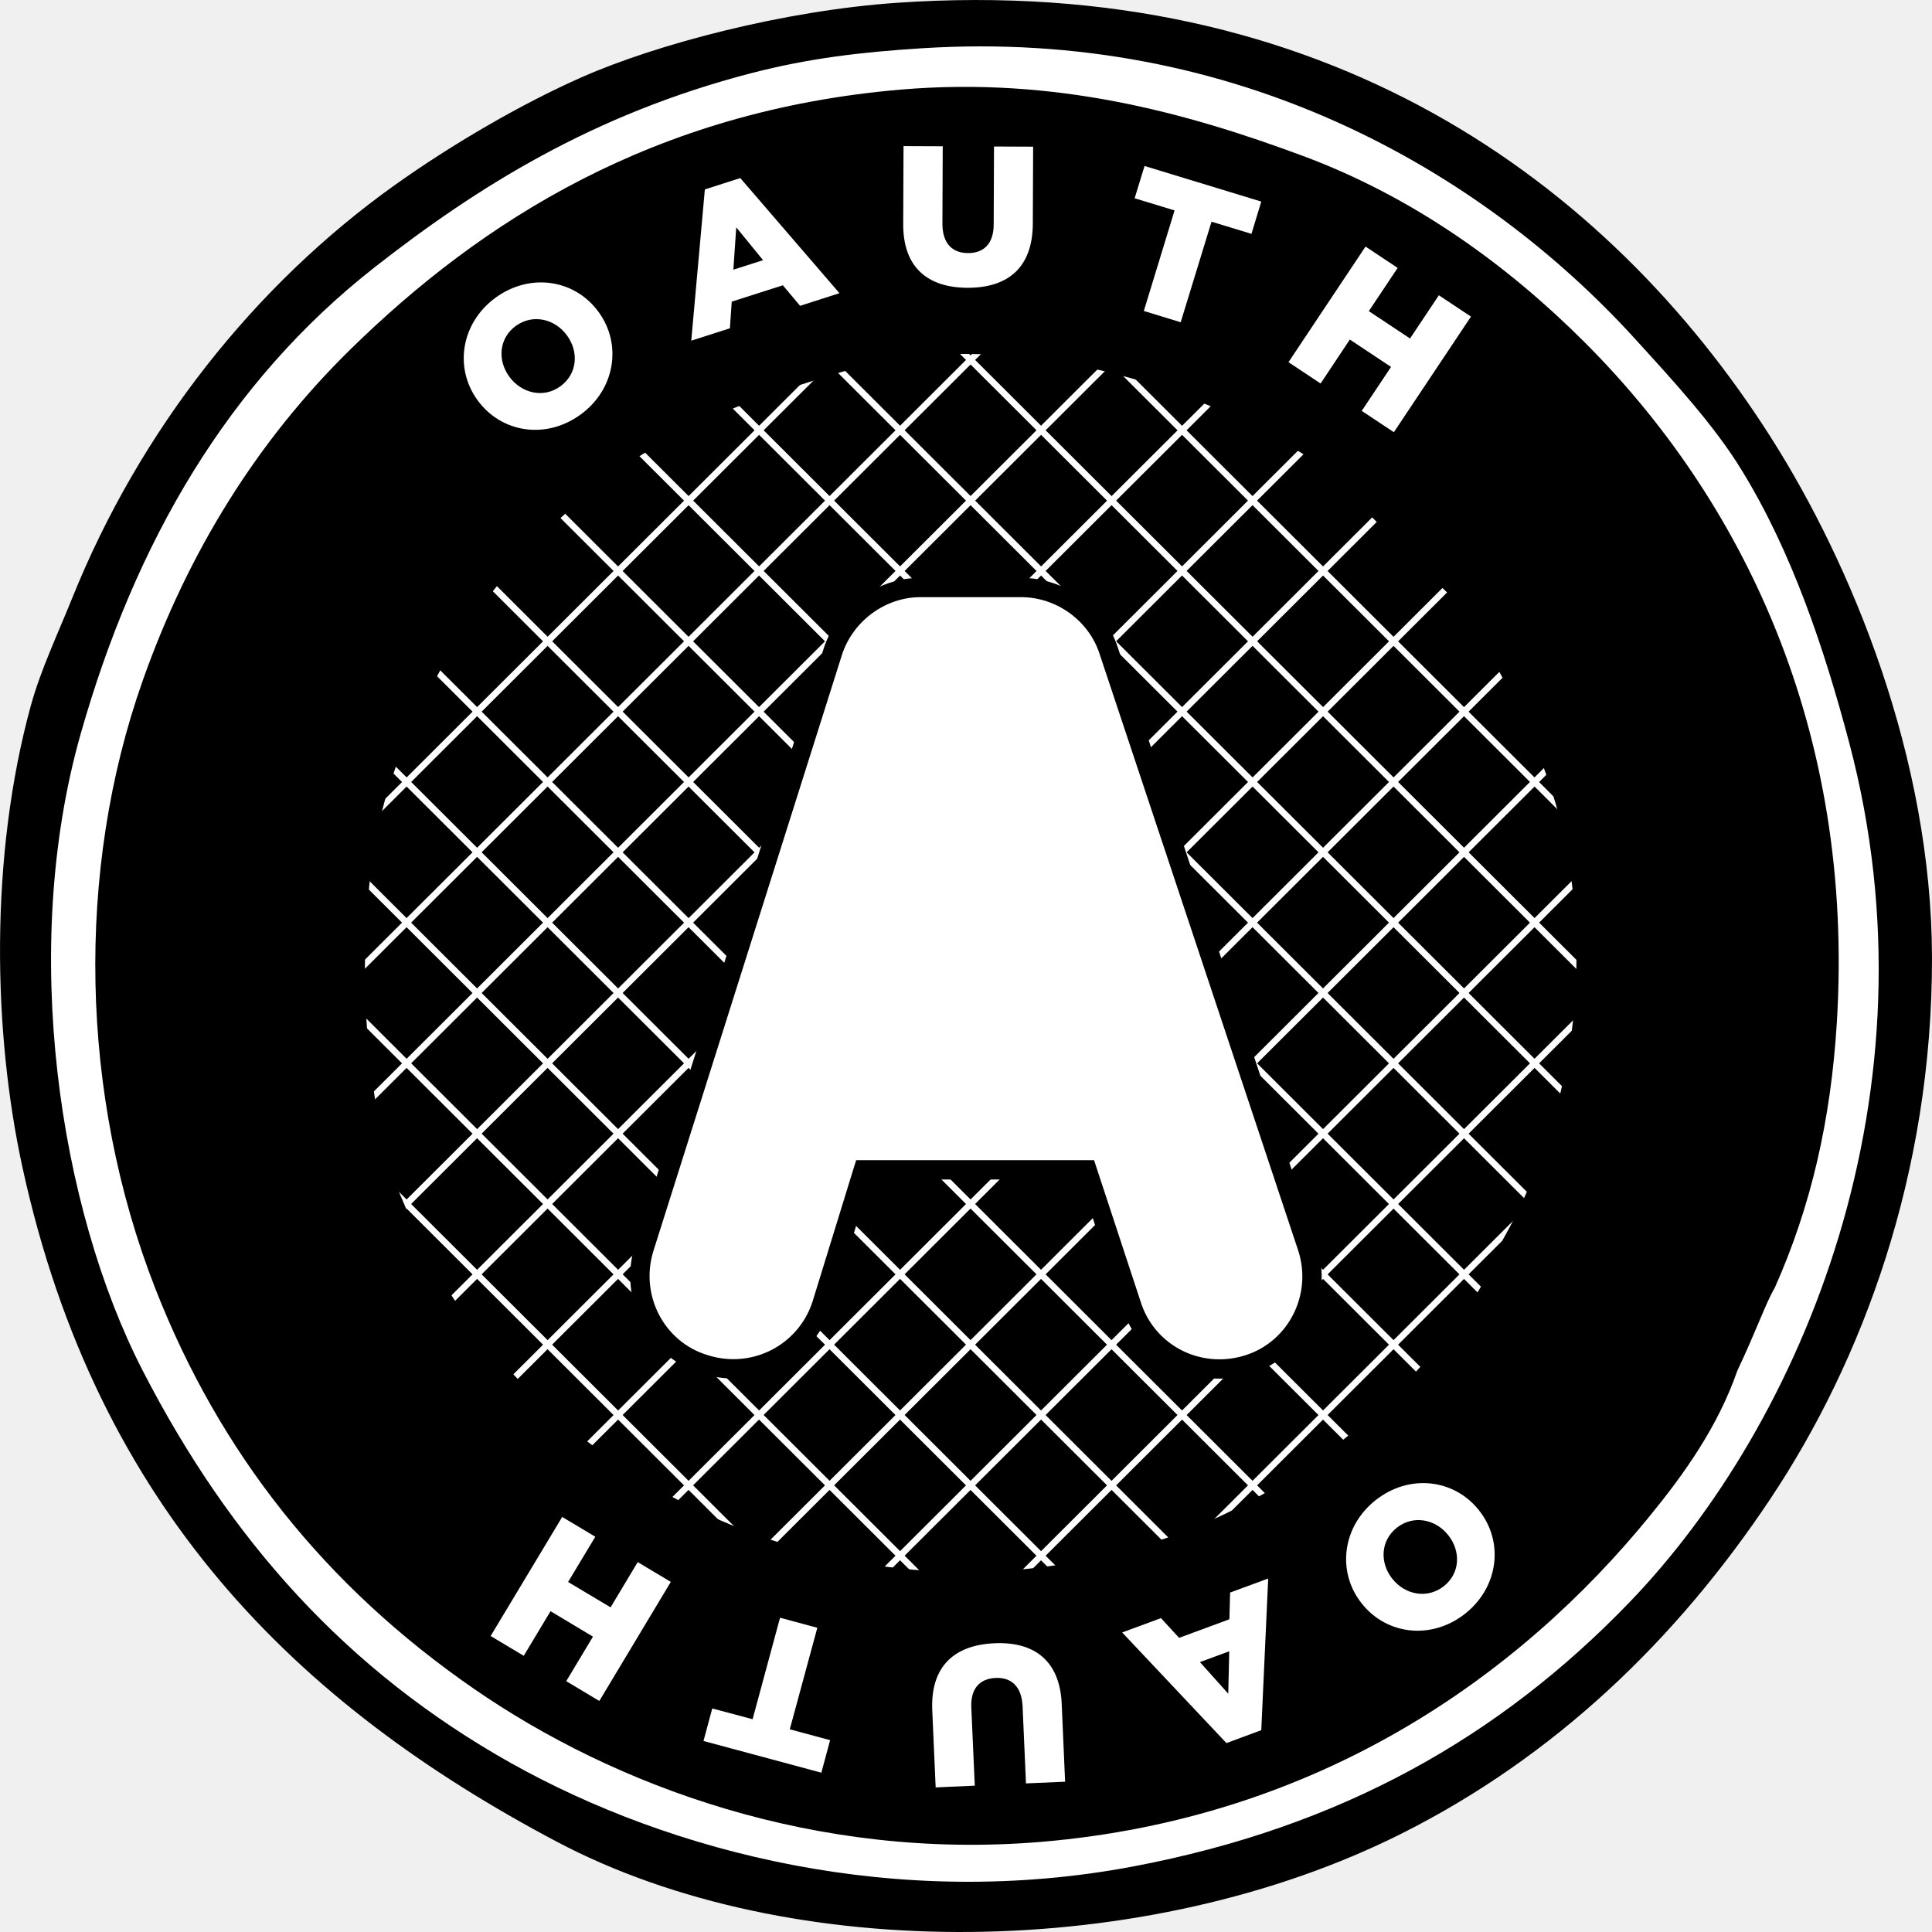
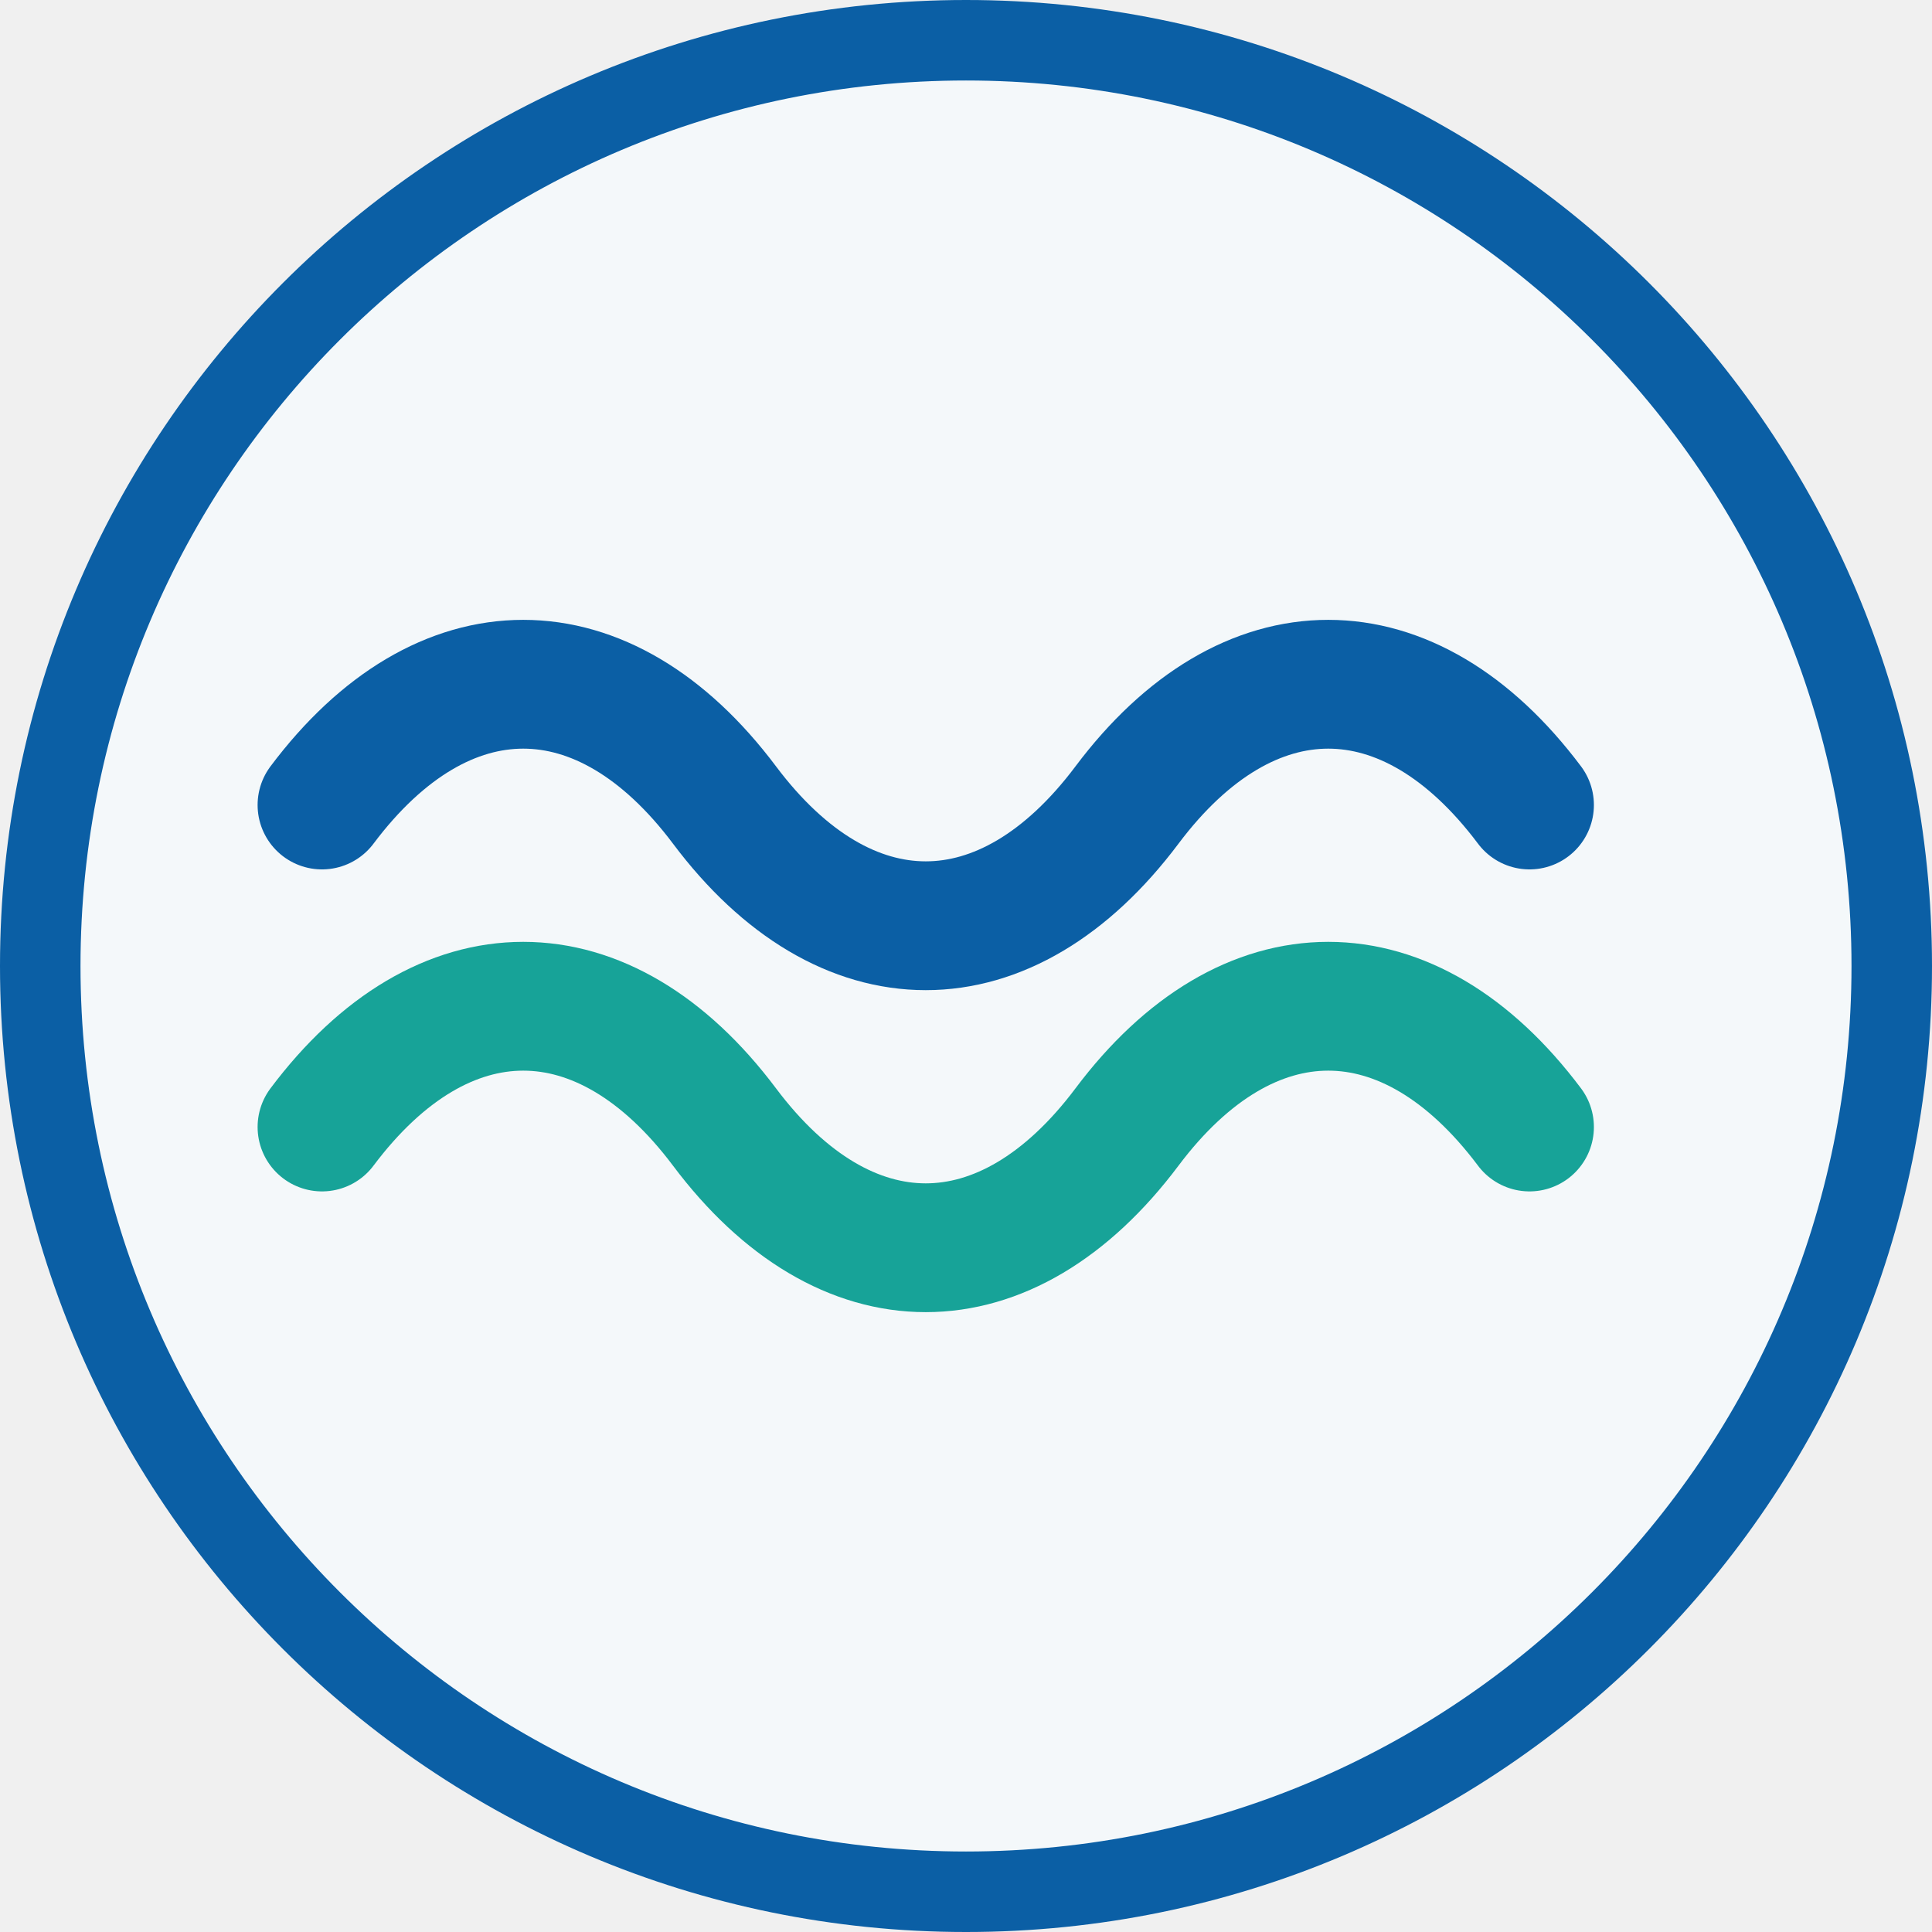
<svg xmlns="http://www.w3.org/2000/svg" width="24" height="24" viewBox="0 0 24 24" fill="none">
-   <g clip-path="url(#clip0_865_12381)">
-     <path d="M11.137 0.035C16.453 -0.333 19.978 2.263 21.993 5.425C23.004 7.011 23.995 9.419 24 11.893C24.005 14.582 23.132 16.91 21.993 18.618C20.823 20.374 19.309 21.824 17.414 22.776C14.246 24.368 9.818 24.412 6.918 22.879C3.688 21.172 1.205 18.736 0.281 14.511C-0.089 12.821 -0.131 10.636 0.384 8.762C0.505 8.322 0.724 7.859 0.898 7.427C1.734 5.35 3.157 3.543 4.911 2.294C5.617 1.792 6.472 1.292 7.227 0.959C8.166 0.544 9.747 0.131 11.137 0.035Z" fill="white" />
-     <path d="M21.221 12.193C21.221 17.205 17.148 21.269 12.124 21.269C7.1 21.269 3.027 17.205 3.027 12.193C3.027 7.18 7.1 3.116 12.124 3.116C17.148 3.116 21.221 7.18 21.221 12.193Z" fill="black" />
-     <path d="M11.137 0.035C16.453 -0.333 19.978 2.263 21.993 5.425C23.004 7.011 23.995 9.419 24 11.893C24.005 14.582 23.132 16.91 21.993 18.618C20.823 20.374 19.309 21.824 17.414 22.776C14.246 24.368 9.818 24.412 6.918 22.879C3.688 21.172 1.205 18.736 0.281 14.511C-0.089 12.821 -0.131 10.636 0.384 8.762C0.505 8.322 0.724 7.859 0.898 7.427C1.734 5.35 3.157 3.543 4.911 2.294C5.617 1.792 6.472 1.292 7.227 0.959C8.166 0.544 9.747 0.131 11.137 0.035ZM9.336 0.908C7.362 1.418 5.914 2.333 4.654 3.32C2.838 4.743 1.68 6.729 1.001 9.121C0.246 11.782 0.731 15.002 1.773 17.027C2.853 19.126 4.304 20.756 6.352 21.904C8.345 23.02 11.148 23.737 14.07 23.187C16.666 22.698 18.638 21.57 20.244 19.902C22.393 17.67 24.12 13.559 22.971 9.224C22.664 8.065 22.262 6.858 21.633 5.836C21.294 5.283 20.795 4.74 20.296 4.193C18.41 2.128 15.364 0.348 11.446 0.6C10.7 0.647 10.045 0.724 9.336 0.908Z" fill="black" />
-     <path d="M12.702 23.106L23.215 12.618L23.158 12.561L12.646 23.049L12.702 23.106Z" fill="white" />
-     <path d="M11.783 22.276L22.341 11.742L22.285 11.685L11.727 22.219L11.783 22.276Z" fill="white" />
-     <path d="M10.864 21.446L21.468 10.866L21.411 10.809L10.808 21.389L10.864 21.446Z" fill="white" />
-     <path d="M9.945 20.615L20.595 9.989L20.538 9.933L9.889 20.558L9.945 20.615Z" fill="white" />
-     <path d="M9.026 19.784L19.722 9.113L19.665 9.056L8.97 19.727L9.026 19.784Z" fill="white" />
-     <path d="M8.107 18.953L18.849 8.236L18.792 8.18L8.051 18.897L8.107 18.953Z" fill="white" />
-     <path d="M7.188 18.123L17.976 7.36L17.919 7.304L7.132 18.067L7.188 18.123Z" fill="white" />
-     <path d="M6.269 17.292L17.102 6.484L17.046 6.427L6.213 17.236L6.269 17.292Z" fill="white" />
-     <path d="M5.35 16.462L16.229 5.607L16.172 5.551L5.294 16.405L5.35 16.462Z" fill="white" />
-     <path d="M4.431 15.631L15.356 4.731L15.3 4.675L4.375 15.575L4.431 15.631Z" fill="white" />
-     <path d="M3.512 14.801L14.483 3.855L14.426 3.798L3.456 14.744L3.512 14.801Z" fill="white" />
-     <path d="M2.593 13.97L13.61 2.978L13.553 2.922L2.537 13.913L2.593 13.97Z" fill="white" />
-     <path d="M1.674 13.14L12.737 2.102L12.68 2.046L1.618 13.083L1.674 13.14Z" fill="white" />
-     <path d="M0.755 12.309L11.864 1.226L11.807 1.169L0.699 12.252L0.755 12.309Z" fill="white" />
-     <path d="M0.695 12.415L11.417 23.113L11.474 23.056L0.752 12.358L0.695 12.415Z" fill="white" />
-     <path d="M1.565 11.534L12.307 22.254L12.364 22.197L1.621 11.478L1.565 11.534Z" fill="white" />
-     <path d="M2.434 10.655L13.198 21.395L13.255 21.338L2.491 10.598L2.434 10.655Z" fill="white" />
-     <path d="M3.304 9.775L14.088 20.536L14.145 20.479L3.36 9.718L3.304 9.775Z" fill="white" />
-     <path d="M4.173 8.895L14.979 19.676L15.035 19.62L4.23 8.838L4.173 8.895Z" fill="white" />
-     <path d="M5.043 8.015L15.869 18.817L15.926 18.761L5.099 7.958L5.043 8.015Z" fill="white" />
-     <path d="M5.912 7.135L16.759 17.958L16.816 17.901L5.969 7.078L5.912 7.135Z" fill="white" />
-     <path d="M6.782 6.255L17.65 17.099L17.707 17.043L6.838 6.199L6.782 6.255Z" fill="white" />
-     <path d="M7.651 5.375L18.54 16.24L18.597 16.183L7.708 5.318L7.651 5.375Z" fill="white" />
-     <path d="M8.521 4.495L19.431 15.381L19.487 15.324L8.577 4.438L8.521 4.495Z" fill="white" />
-     <path d="M9.39 3.615L20.321 14.521L20.378 14.465L9.447 3.558L9.39 3.615Z" fill="white" />
-     <path d="M10.26 2.735L21.211 13.662L21.268 13.605L10.316 2.678L10.26 2.735Z" fill="white" />
-     <path d="M11.129 1.855L22.102 12.803L22.158 12.747L11.186 1.799L11.129 1.855Z" fill="white" />
-     <path d="M11.999 0.975L22.992 11.944L23.049 11.887L12.055 0.919L11.999 0.975Z" fill="white" />
-     <path d="M19.678 4.245C18.732 3.301 17.569 2.45 16.18 1.935C14.739 1.4 13.11 0.95 11.189 1.113C8.128 1.374 5.979 2.744 4.346 4.347C3.202 5.471 2.341 6.847 1.773 8.454C0.939 10.814 0.99 13.6 1.927 16.001C2.727 18.049 4.037 19.701 5.889 20.98C7.631 22.183 10.13 23.116 12.938 22.88C16.358 22.591 18.86 20.841 20.501 18.824C20.922 18.308 21.339 17.725 21.582 17.027C21.82 16.525 21.936 16.183 22.045 16.001C22.501 14.981 22.743 13.905 22.817 12.715C23.045 9.055 21.633 6.195 19.678 4.245ZM18.67 15.398C18.664 15.412 18.658 15.425 18.651 15.439C18.482 15.923 18.189 16.328 17.896 16.687C16.747 18.087 14.998 19.303 12.607 19.503C10.643 19.667 8.895 19.019 7.677 18.184C6.619 17.458 5.814 16.559 5.25 15.479C5.216 15.414 4.888 14.661 4.887 14.628C4.44 13.245 4.401 11.021 4.86 9.686C5.166 8.796 5.677 7.832 6.352 7.068C7.285 6.014 8.219 5.338 9.697 4.861C10.371 4.643 10.975 4.421 11.806 4.399C13.832 4.345 15.895 5.253 17.003 6.247C18.021 7.161 19.181 8.941 19.472 10.61C19.773 12.329 19.452 14.007 18.67 15.398Z" fill="black" />
-     <path d="M15.149 17.046C14.65 17.046 14.212 16.73 14.06 16.261L13.504 14.572H10.724L10.208 16.246C10.052 16.724 9.611 17.044 9.11 17.044C8.989 17.044 8.87 17.025 8.754 16.988C8.155 16.808 7.815 16.165 7.998 15.554L10.344 8.139C10.497 7.667 10.945 7.338 11.435 7.338H12.683C13.175 7.338 13.624 7.662 13.773 8.125L16.241 15.537C16.438 16.143 16.111 16.793 15.513 16.988C15.394 17.026 15.272 17.046 15.149 17.046Z" fill="white" />
-     <path d="M15.149 16.886C14.702 16.886 14.311 16.604 14.174 16.184L13.618 14.495L13.591 14.412H13.504H10.724H10.636L10.609 14.497L10.093 16.171C9.954 16.597 9.559 16.884 9.11 16.884C9.002 16.884 8.895 16.867 8.791 16.834C8.253 16.673 7.949 16.096 8.114 15.549L10.459 8.135C10.595 7.714 10.998 7.418 11.435 7.418H12.683C13.123 7.418 13.525 7.708 13.659 8.122L16.127 15.535C16.303 16.077 16.011 16.66 15.476 16.834C15.369 16.868 15.259 16.886 15.149 16.886ZM15.149 17.126C15.285 17.126 15.42 17.104 15.55 17.062C16.212 16.847 16.573 16.128 16.355 15.46L13.887 8.047C13.722 7.535 13.227 7.178 12.683 7.178H11.435C10.893 7.178 10.398 7.541 10.23 8.062L7.884 15.478C7.681 16.153 8.056 16.864 8.72 17.063C8.845 17.103 8.977 17.124 9.11 17.124C9.664 17.124 10.151 16.77 10.322 16.243L10.839 14.567L10.724 14.652H13.504L13.39 14.569L13.945 16.259C14.114 16.777 14.598 17.126 15.149 17.126Z" fill="black" />
-     <path d="M5.935 4.975L5.932 4.971C5.64 4.571 5.726 4.012 6.156 3.698C6.587 3.384 7.141 3.472 7.433 3.872L7.436 3.876C7.729 4.276 7.643 4.836 7.212 5.15C6.781 5.464 6.228 5.376 5.935 4.975ZM7.044 4.168L7.041 4.164C6.894 3.963 6.621 3.894 6.407 4.049C6.196 4.203 6.179 4.477 6.326 4.678L6.329 4.682C6.476 4.883 6.75 4.953 6.961 4.799C7.175 4.643 7.191 4.369 7.044 4.168Z" fill="white" />
-     <path d="M8.756 2.353L9.196 2.212L10.428 3.642L9.939 3.799L9.725 3.544L9.09 3.747L9.067 4.078L8.587 4.232L8.756 2.353ZM9.479 3.232L9.146 2.824L9.11 3.35L9.479 3.232Z" fill="white" />
-     <path d="M11.22 2.784L11.224 1.815L11.711 1.817L11.707 2.776C11.706 3.025 11.831 3.143 12.024 3.144C12.216 3.145 12.343 3.032 12.344 2.791L12.348 1.82L12.834 1.822L12.83 2.778C12.828 3.335 12.509 3.577 12.017 3.575C11.526 3.573 11.218 3.323 11.22 2.784Z" fill="white" />
-     <path d="M14.591 2.614L14.095 2.463L14.218 2.062L15.668 2.504L15.546 2.905L15.05 2.754L14.667 4.003L14.209 3.863L14.591 2.614Z" fill="white" />
-     <path d="M16.963 3.063L17.362 3.328L17.004 3.865L17.516 4.205L17.874 3.668L18.273 3.933L17.315 5.369L16.916 5.104L17.28 4.558L16.768 4.218L16.405 4.764L16.006 4.499L16.963 3.063Z" fill="white" />
-     <path d="M18.372 18.761L18.375 18.765C18.683 19.153 18.618 19.716 18.2 20.046C17.781 20.376 17.225 20.309 16.917 19.92L16.914 19.916C16.606 19.528 16.671 18.965 17.089 18.635C17.508 18.305 18.064 18.372 18.372 18.761ZM17.294 19.61L17.298 19.614C17.452 19.809 17.728 19.868 17.936 19.704C18.141 19.542 18.147 19.268 17.992 19.072L17.989 19.069C17.835 18.873 17.559 18.815 17.353 18.977C17.146 19.14 17.14 19.415 17.294 19.61Z" fill="white" />
-     <path d="M15.668 21.493L15.235 21.653L13.94 20.279L14.422 20.101L14.647 20.346L15.272 20.115L15.281 19.783L15.754 19.609L15.668 21.493ZM14.906 20.647L15.258 21.04L15.27 20.513L14.906 20.647Z" fill="white" />
-     <path d="M13.189 21.166L13.231 22.133L12.745 22.154L12.703 21.197C12.692 20.948 12.561 20.835 12.368 20.844C12.176 20.852 12.055 20.971 12.066 21.212L12.109 22.182L11.623 22.204L11.581 21.249C11.556 20.692 11.863 20.435 12.354 20.413C12.845 20.391 13.165 20.626 13.189 21.166Z" fill="white" />
-     <path d="M9.811 21.482L10.312 21.617L10.203 22.021L8.739 21.627L8.848 21.223L9.349 21.357L9.69 20.096L10.153 20.221L9.811 21.482Z" fill="white" />
-     <path d="M7.445 21.13L7.034 20.884L7.366 20.331L6.839 20.015L6.506 20.569L6.095 20.323L6.984 18.844L7.395 19.09L7.057 19.652L7.585 19.967L7.922 19.405L8.333 19.651L7.445 21.13Z" fill="white" />
-   </g>
-   <defs>
-     <clipPath id="clip0_865_12381">
-       <rect width="24" height="24" fill="white" />
-     </clipPath>
-   </defs>
+   <circle cx="12" cy="12" r="11.5" fill="#F4F8FA" stroke="#0B5FA5" />
+   <path d="M4 14c1.5-2 3.5-2 5 0s3.5 2 5 0 3.5-2 5 0" stroke="#17A398" stroke-width="1.6" fill="none" stroke-linecap="round" />
+   <path d="M4 10c1.5-2 3.5-2 5 0s3.5 2 5 0 3.5-2 5 0" stroke="#0B5FA5" stroke-width="1.6" fill="none" stroke-linecap="round" />
</svg>
